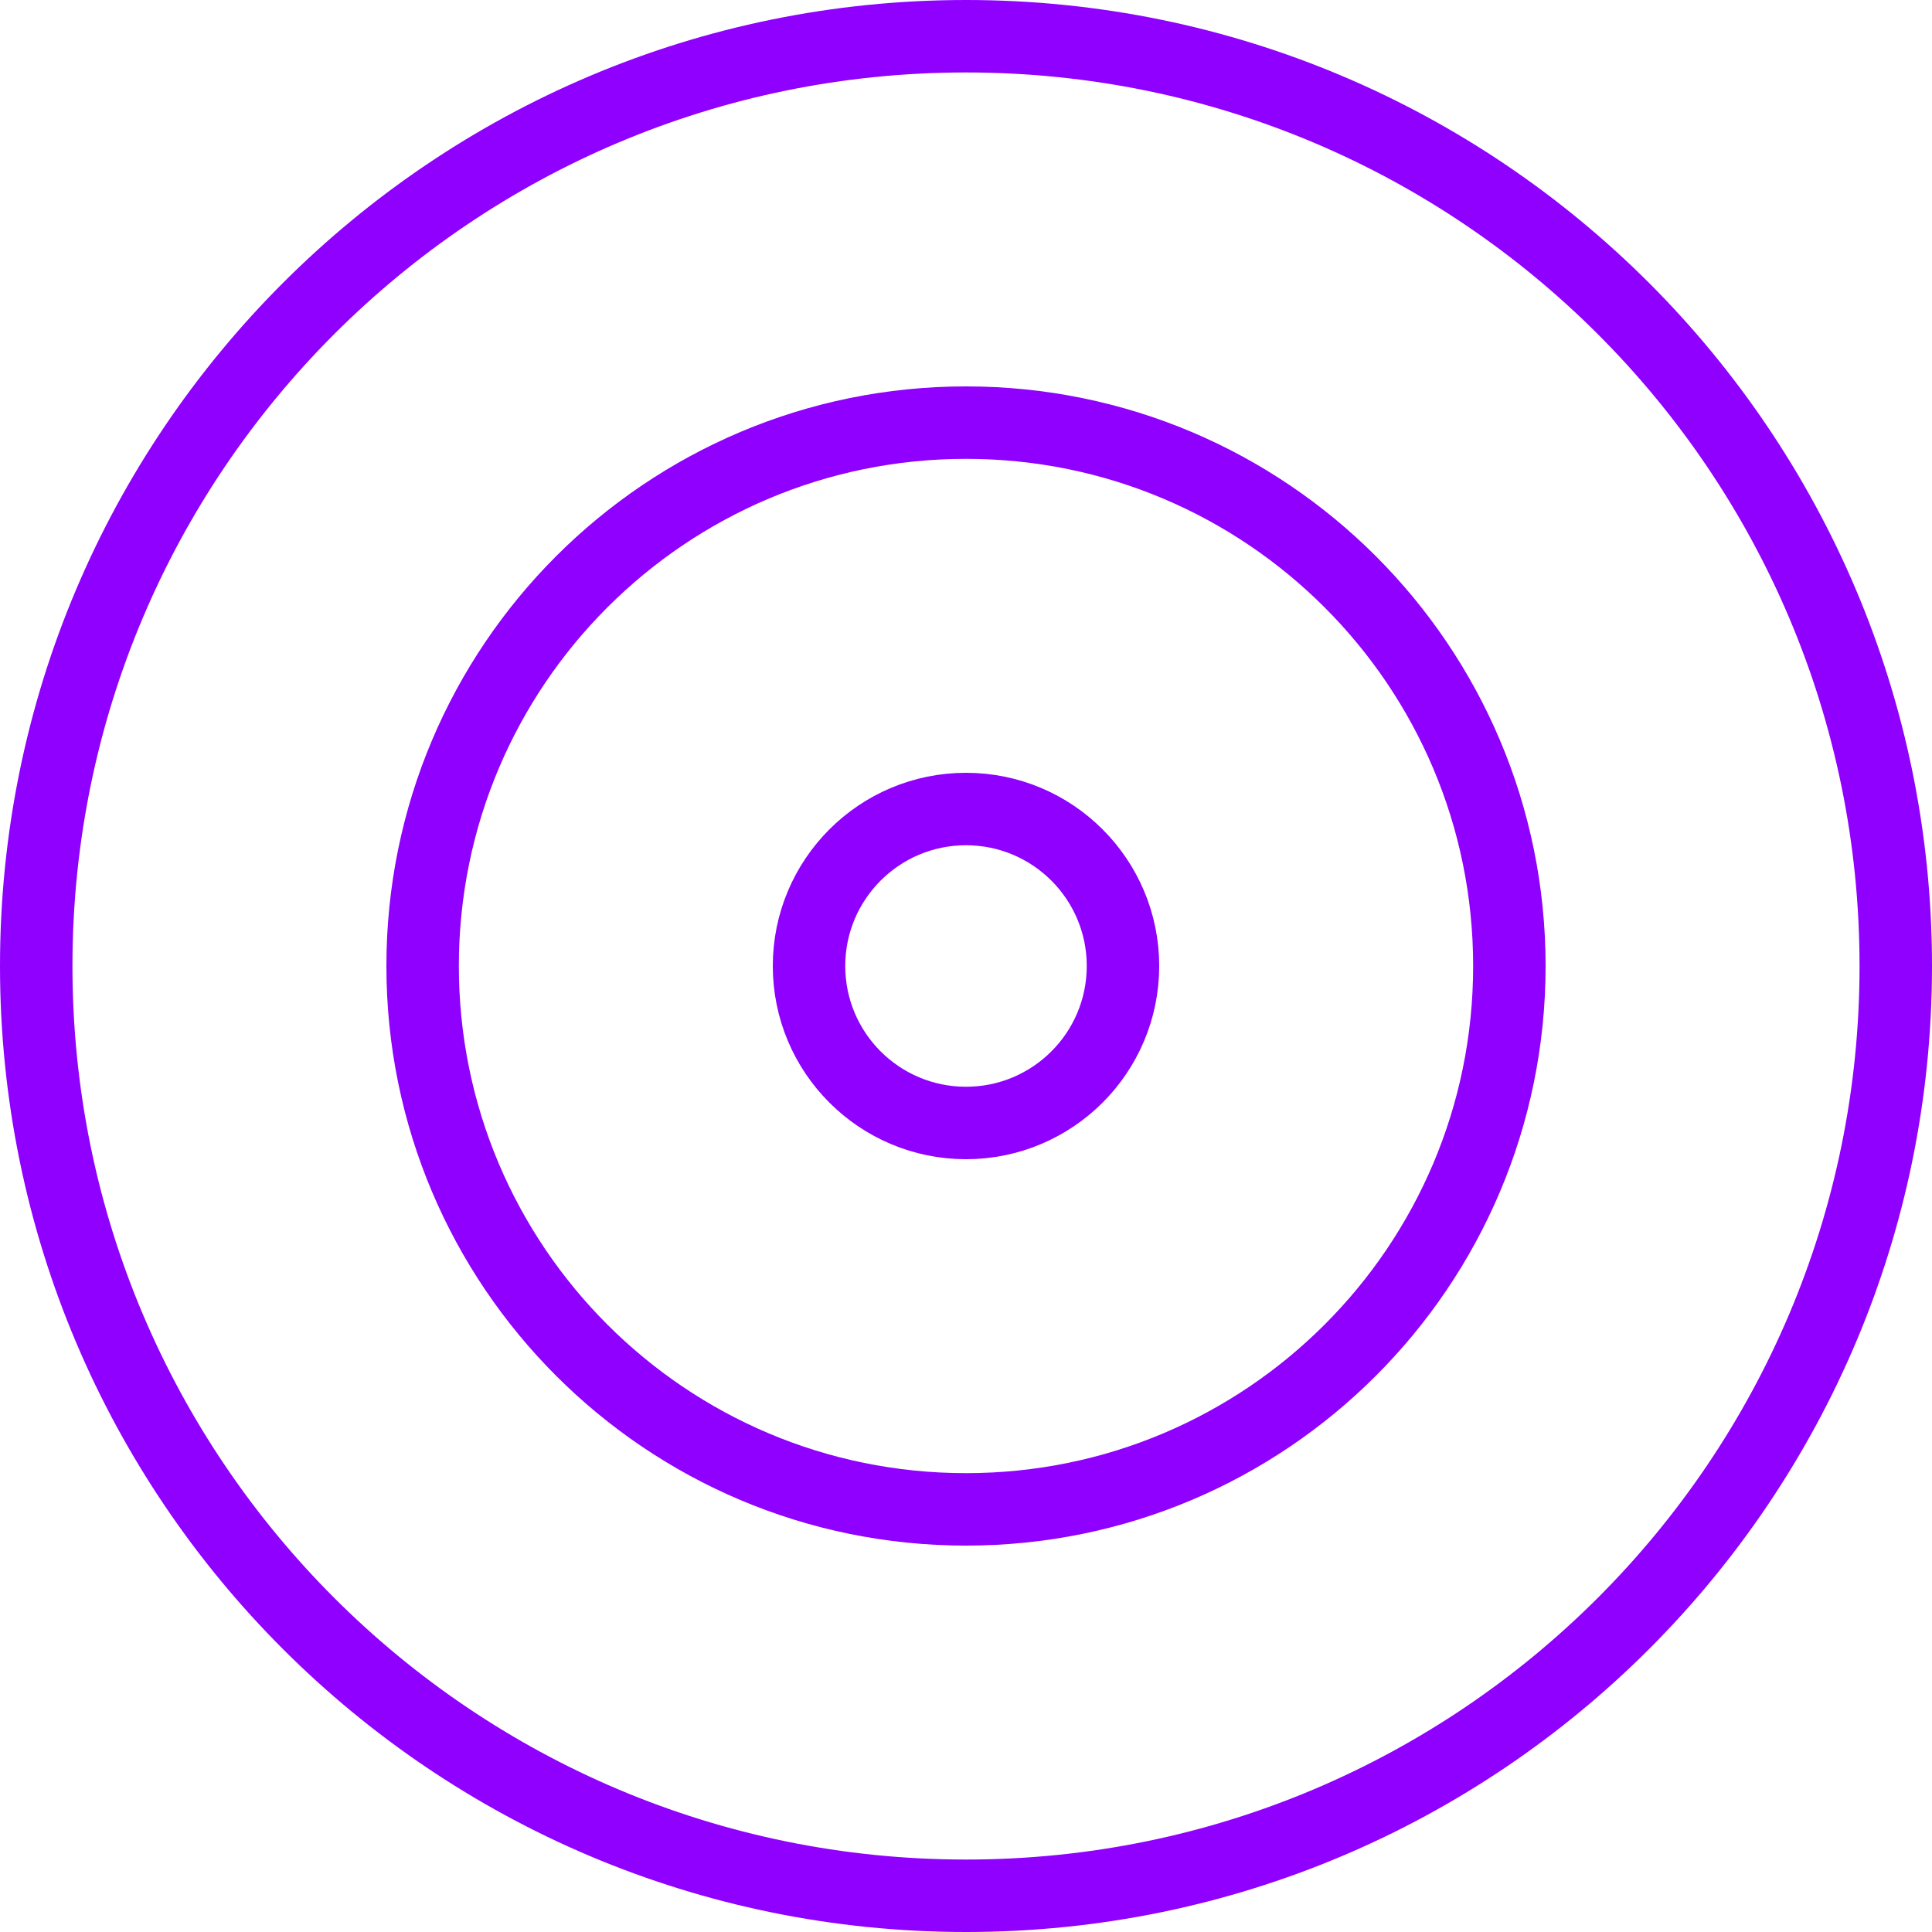
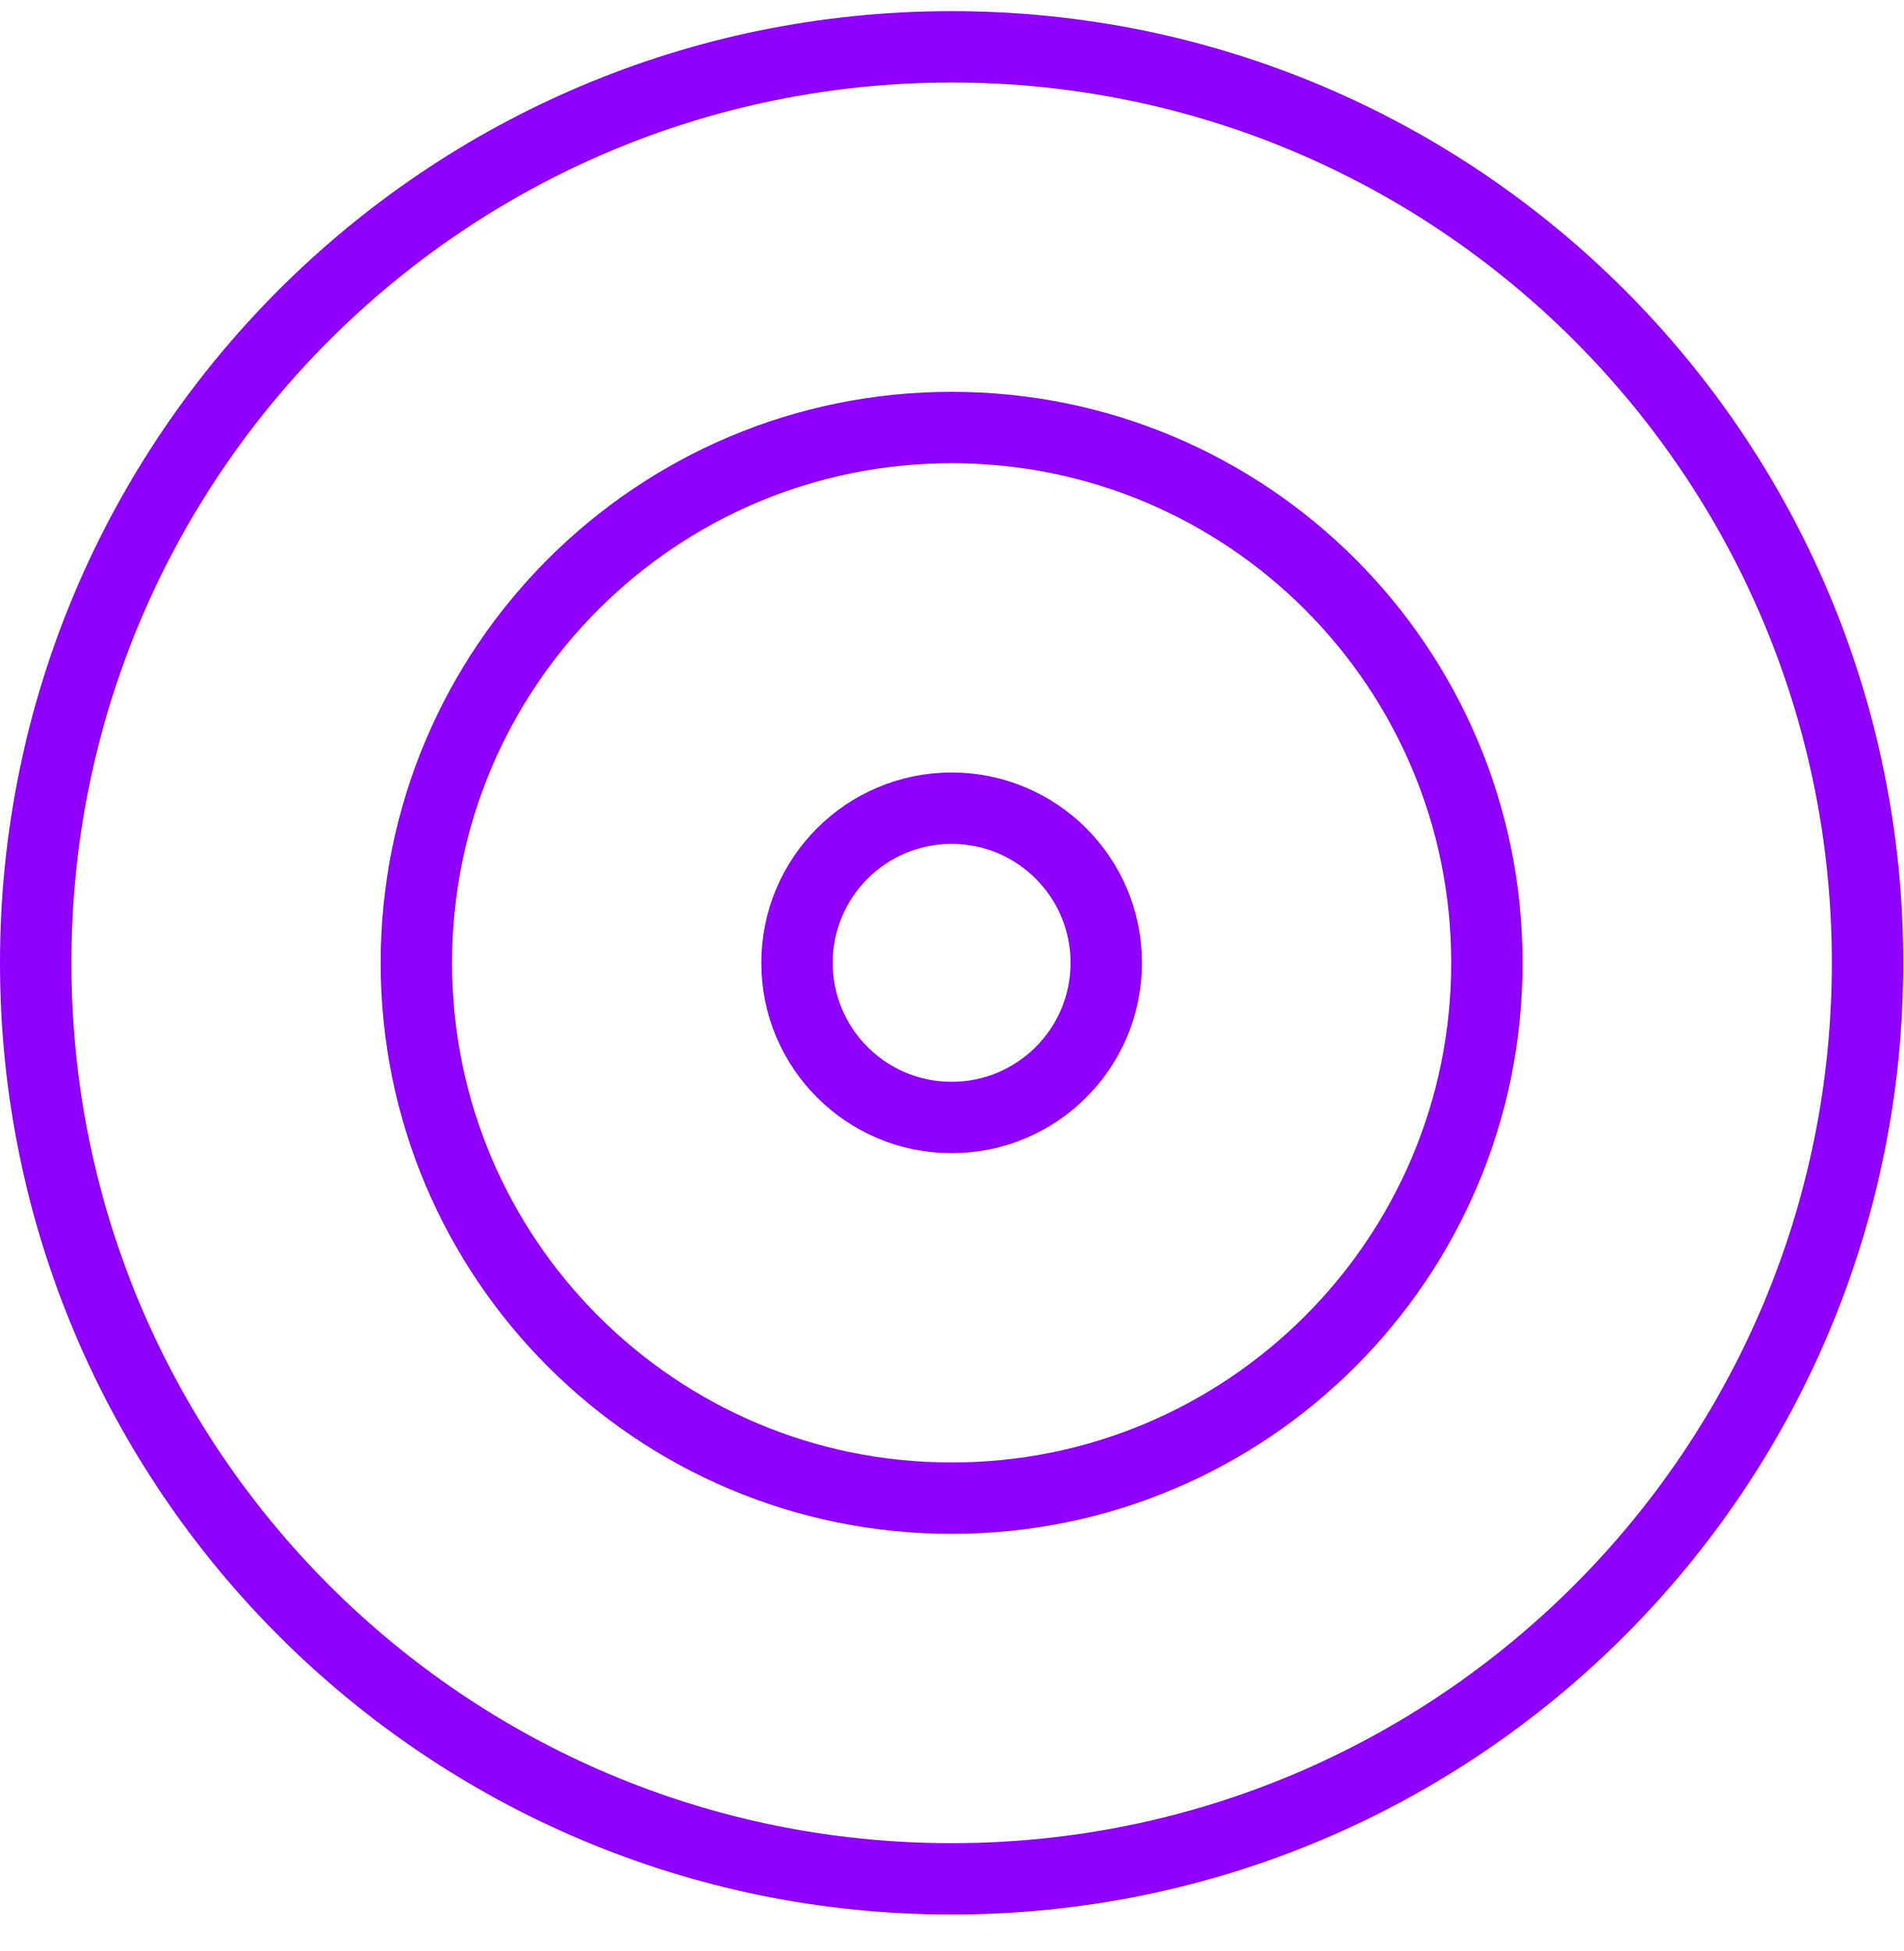
- <svg xmlns="http://www.w3.org/2000/svg" width="40" height="40" viewBox="0 0 40 40" fill="none">
-   <circle cx="20" cy="20" r="19.25" stroke="#8F00FF" stroke-width="1.5" />
-   <circle cx="20" cy="20" r="11.25" stroke="#8F00FF" stroke-width="1.5" />
-   <circle cx="20" cy="20" r="3.25" stroke="#8F00FF" stroke-width="1.5" />
+ <svg xmlns="http://www.w3.org/2000/svg" width="40" height="41" viewBox="0 0 40 41" fill="none">
+   <circle cx="20" cy="20.234" r="19.25" stroke="#8F00FF" stroke-width="1.5" />
+   <circle cx="20" cy="20.234" r="11.25" stroke="#8F00FF" stroke-width="1.5" />
+   <circle cx="20" cy="20.234" r="3.25" stroke="#8F00FF" stroke-width="1.5" />
</svg>
